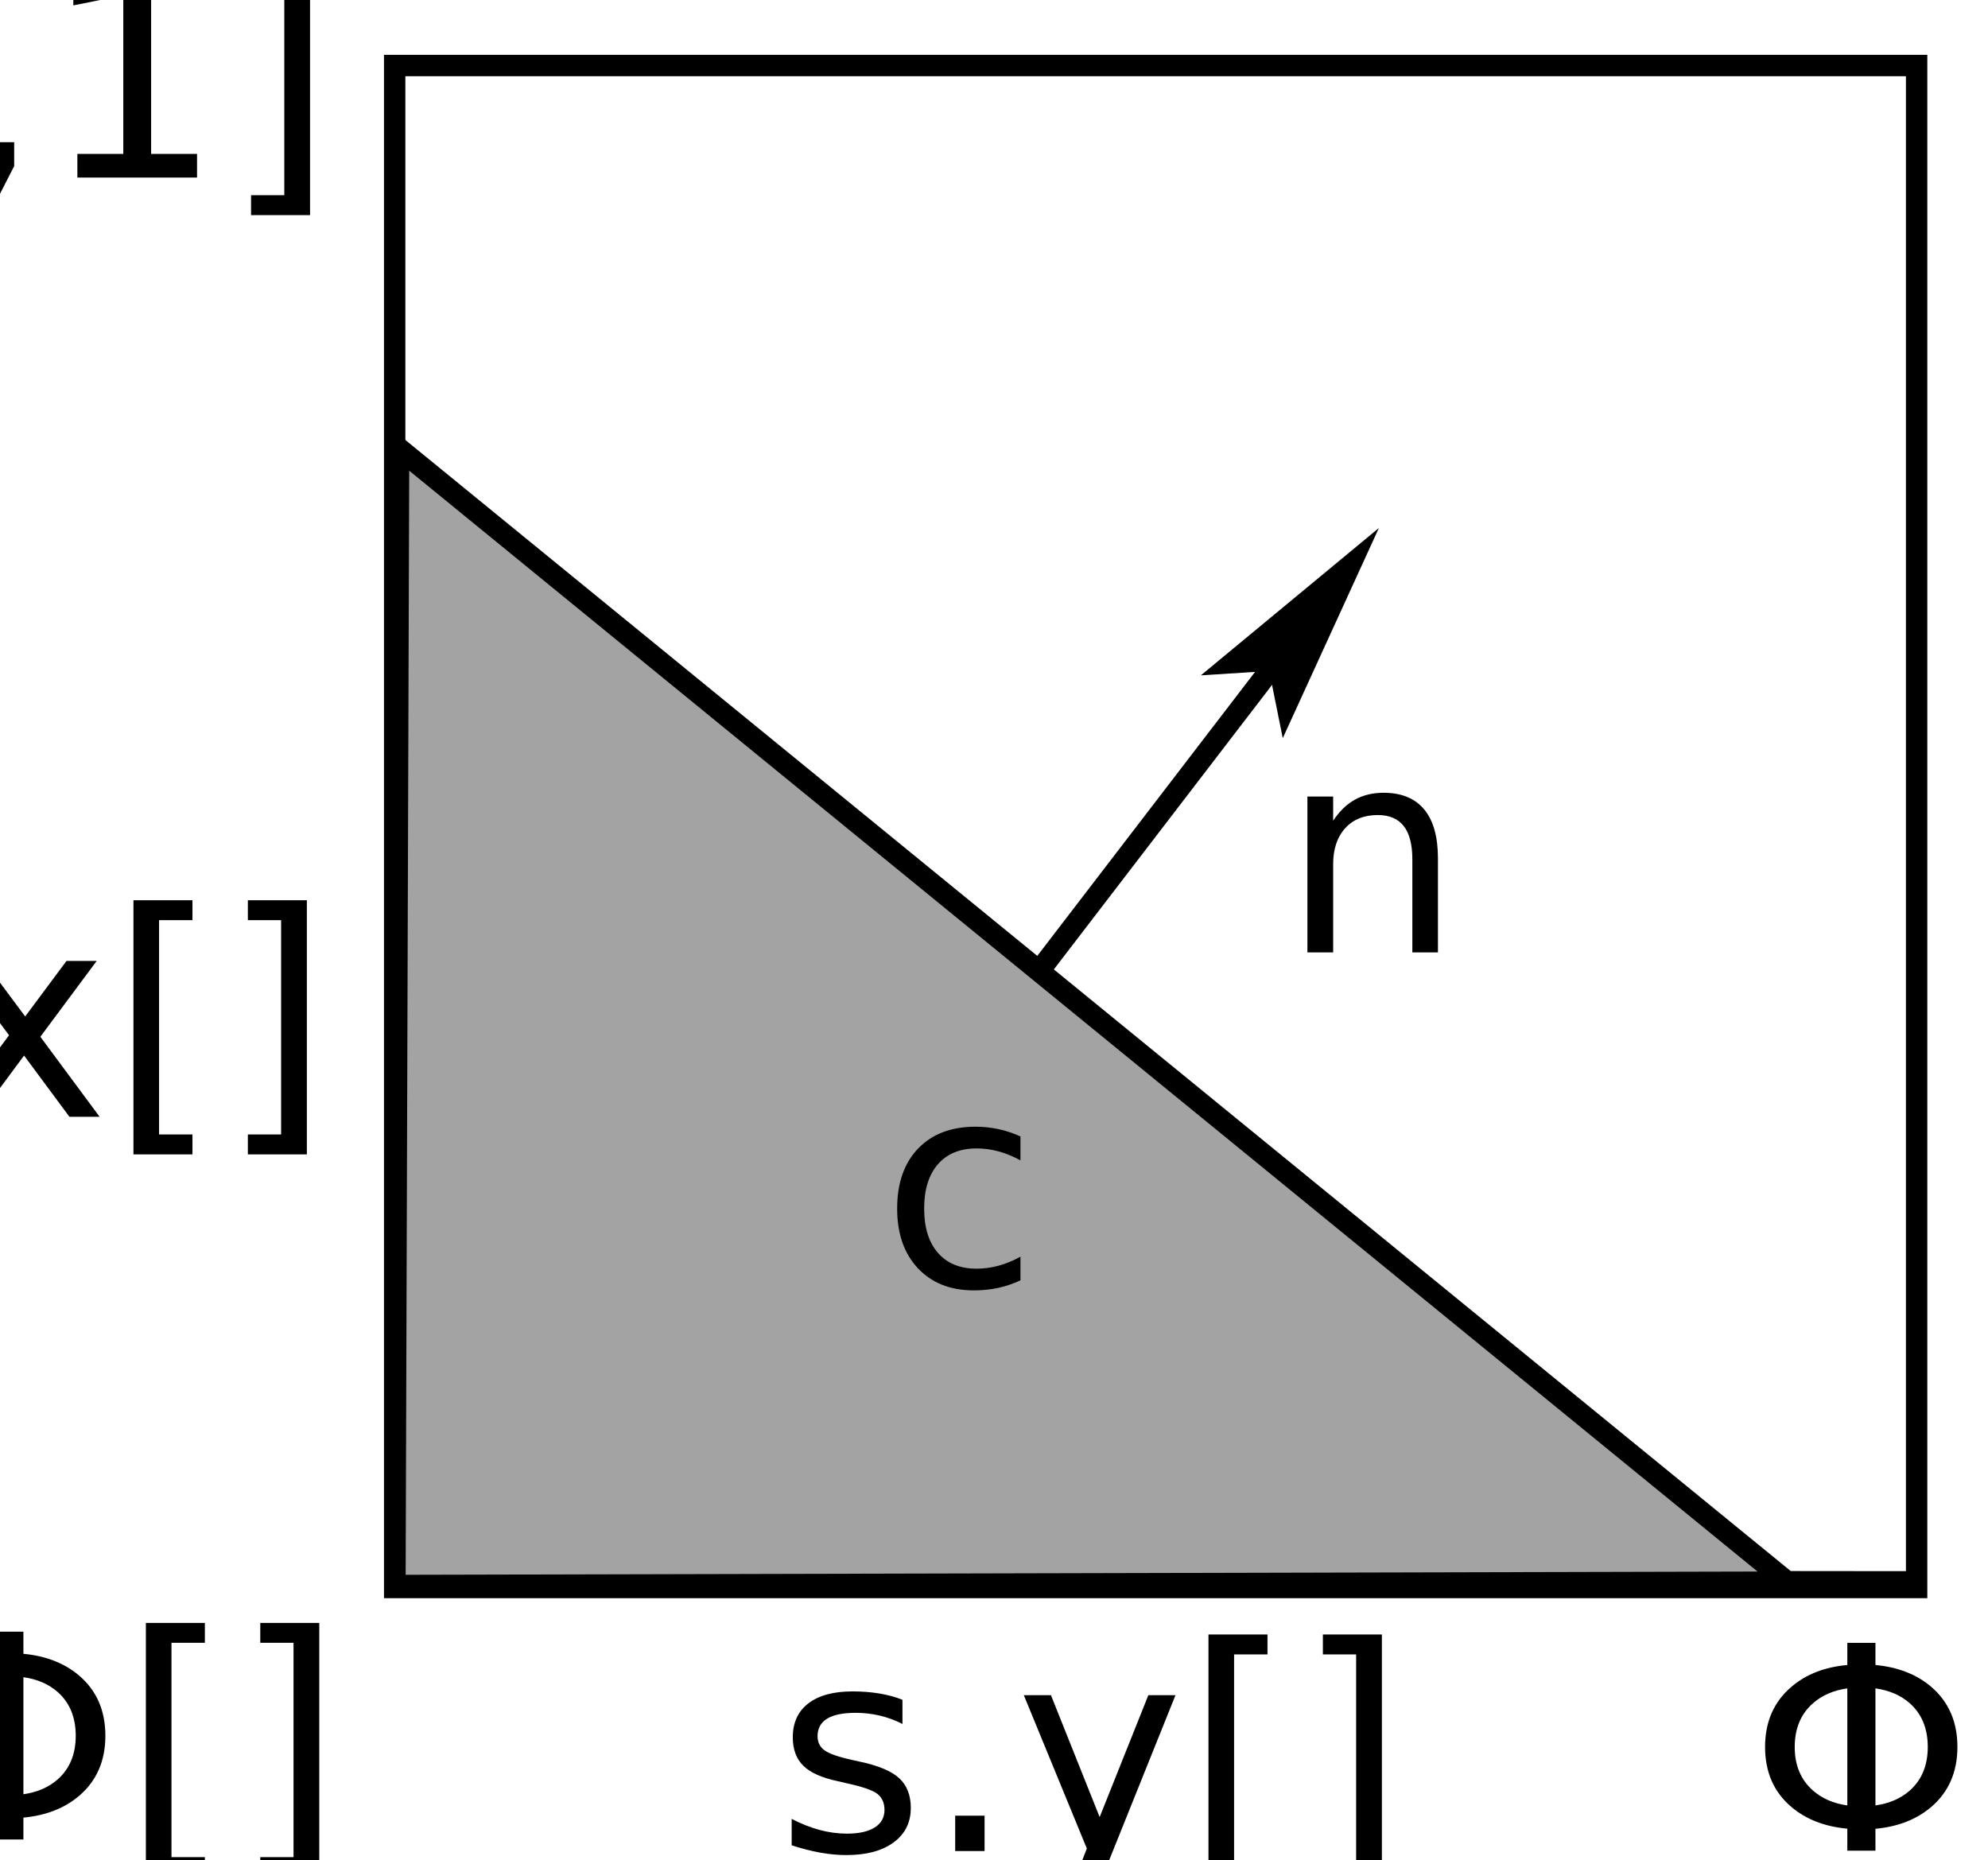
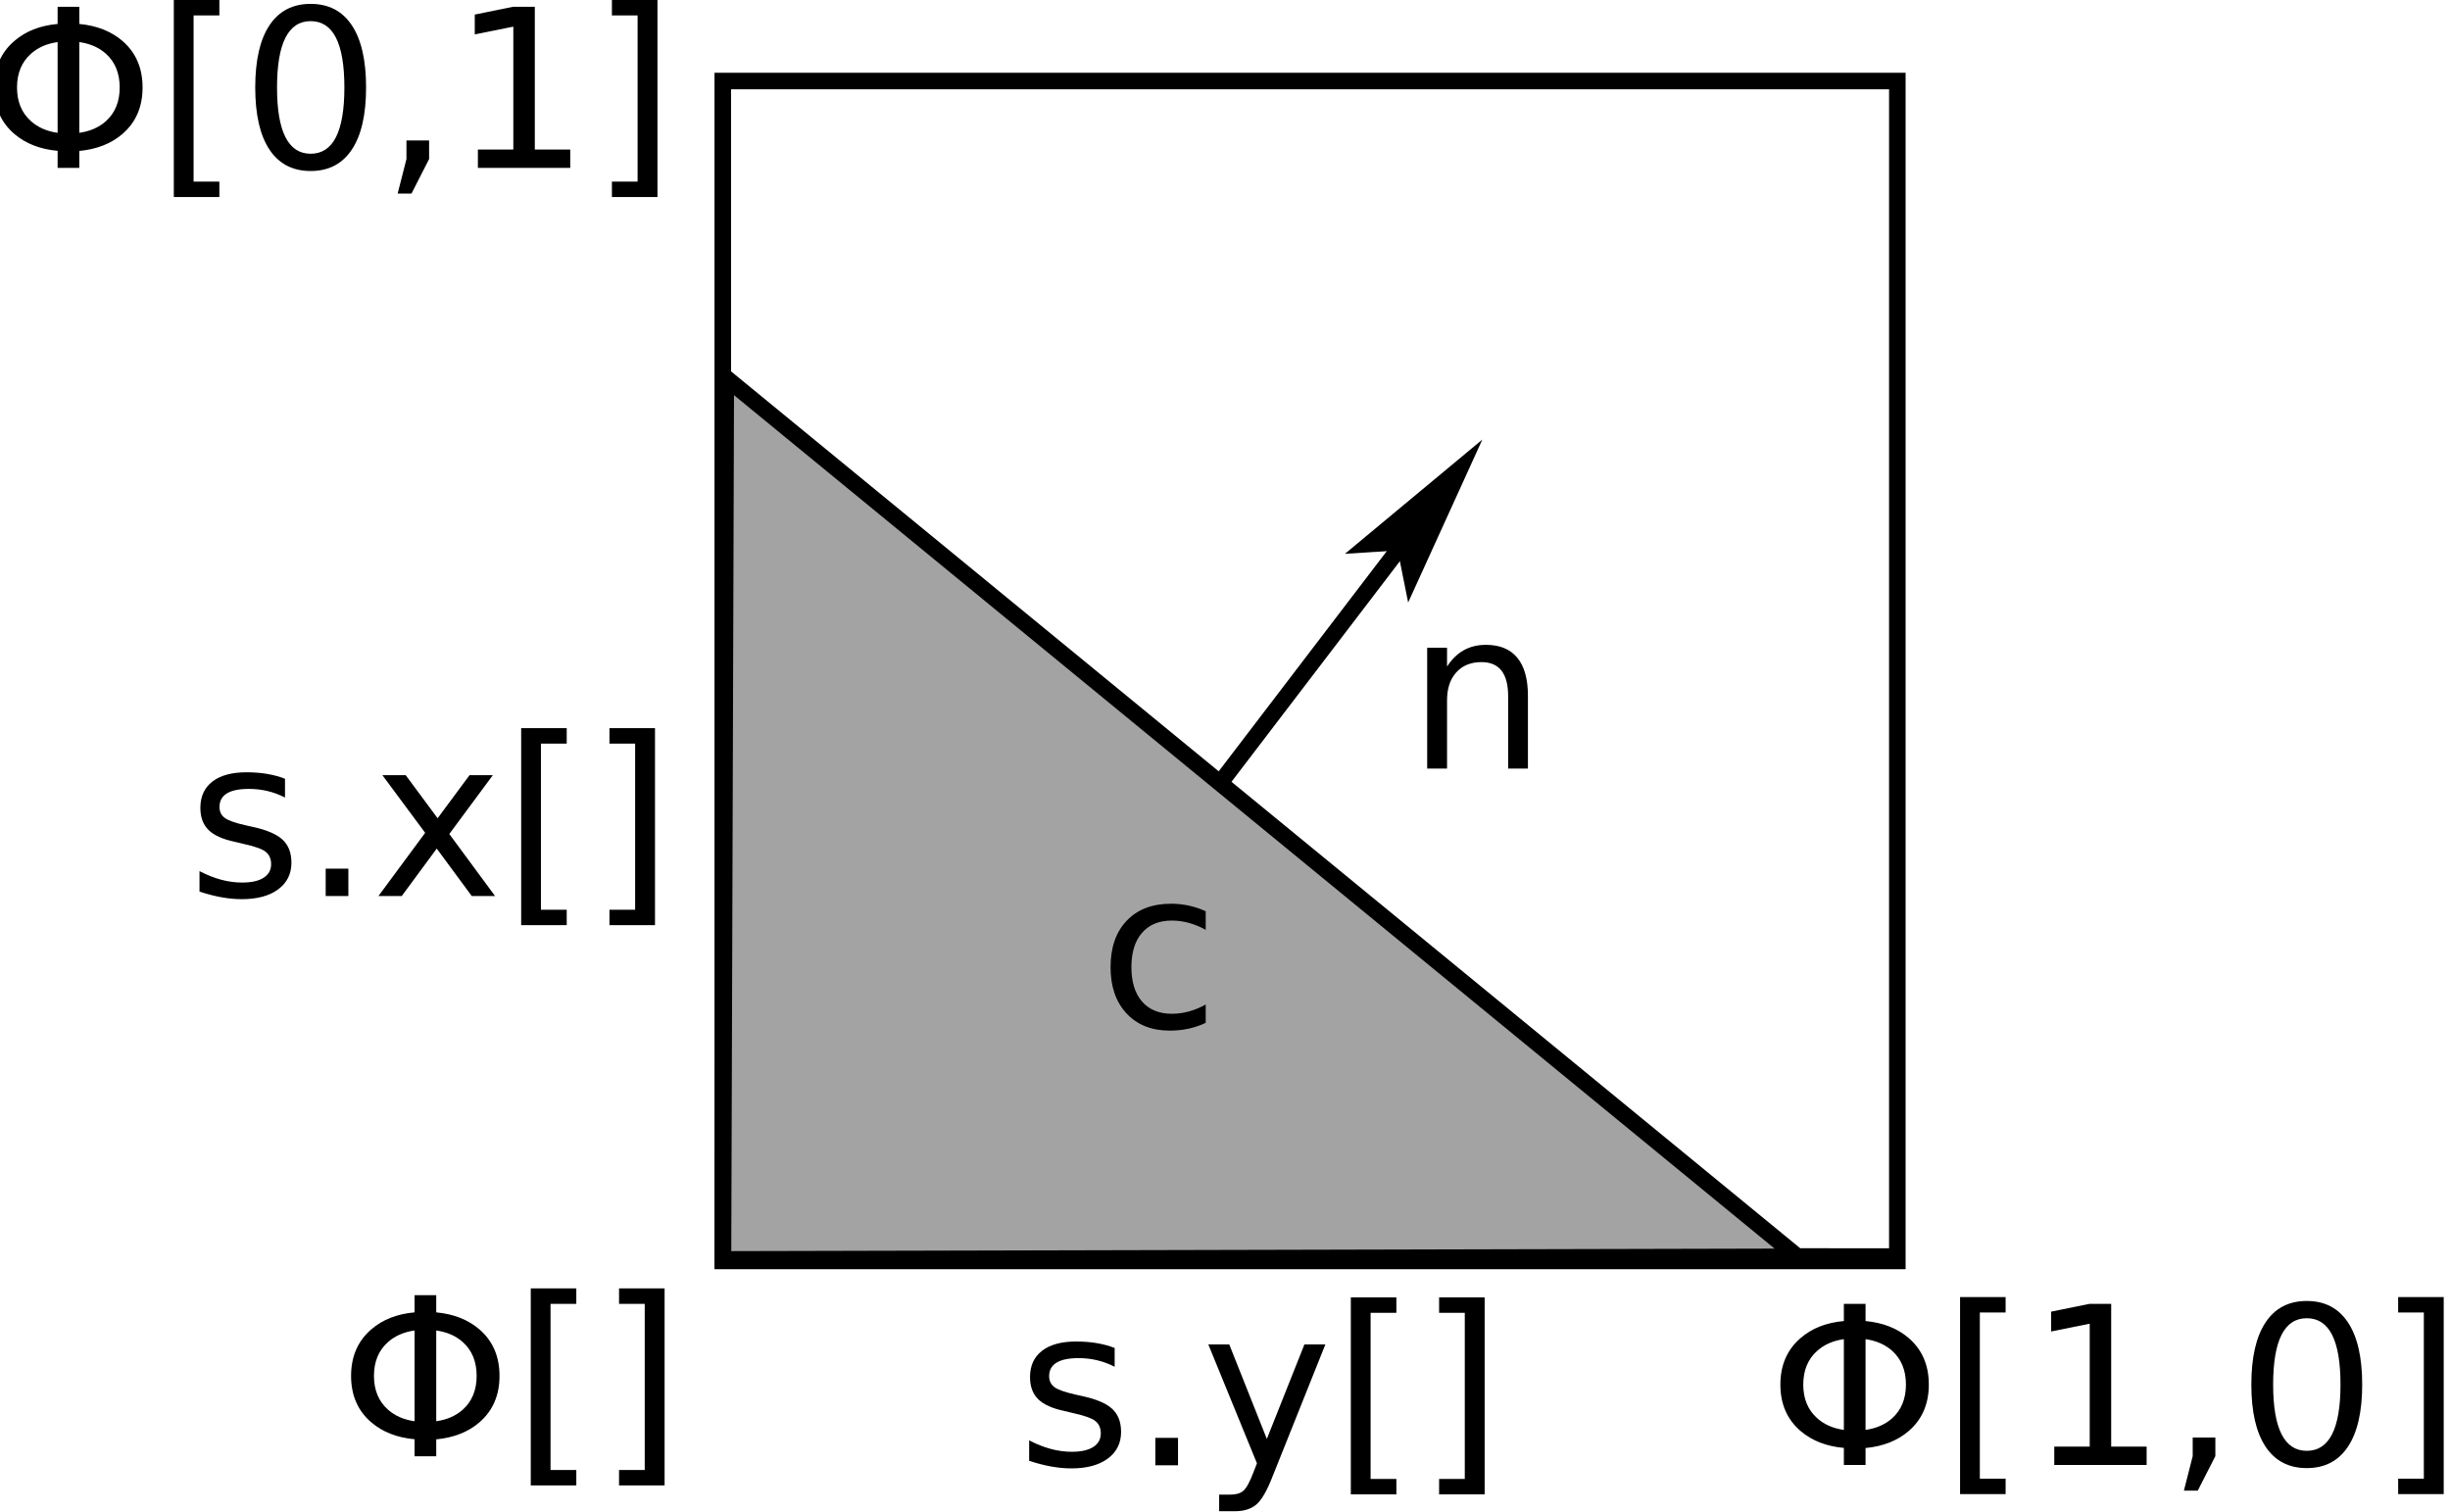
- <svg xmlns="http://www.w3.org/2000/svg" width="3.1in" height="2.9in" viewBox="4472 2712 3680 3463" id="svg2" version="1.1">
+ <svg xmlns="http://www.w3.org/2000/svg" width="154" height="95" viewBox="4472 2712 2031.255 1260.479" id="svg2" version="1.1">
  <defs id="defs38" />
-   <g id="g3771" transform="matrix(0.7935291,0.6085323,-0.6085323,0.7935291,4881.902,-4374.18)">
+   <g id="g3771" transform="matrix(0.2742878,0.2113197,-0.2103426,0.275562,4960.198,276.468)">
    <polyline points="6614,6141 6614,5416 " style="fill:none;stroke:#000000;stroke-width:39.805;stroke-linecap:butt;stroke-linejoin:miter;stroke-miterlimit:4;stroke-dasharray:none" id="polyline20" />
-     <polygon points="6614,5406 6677,5461 6677,5461 6614,5186 6551,5461 " style="fill:#000000;stroke:#000000;stroke-width:39.805;stroke-miterlimit:8;stroke-dasharray:none" id="polygon22" />
+     <polygon points="6551,5461 6614,5406 6677,5461 6677,5461 6614,5186 " style="fill:#000000;stroke:#000000;stroke-width:39.805;stroke-miterlimit:8;stroke-dasharray:none" id="polygon22" />
  </g>
-   <rect id="rect24" style="fill:none;stroke:#000000;stroke-width:39.805;stroke-linecap:butt;stroke-linejoin:miter;stroke-miterlimit:4;stroke-dasharray:none" rx="0" height="2834" width="2834" y="2834" x="5196" />
-   <text xml:space="preserve" style="font-size:530.728px;font-style:normal;font-weight:normal;line-height:125%;letter-spacing:0px;word-spacing:0px;fill:#000000;fill-opacity:1;stroke:none;font-family:Bitstream Vera Sans" x="6847.389" y="4485.438" id="text3804">
-     <tspan id="tspan3806" x="6847.389" y="4485.438">n</tspan>
+   <rect id="rect24" style="fill:none;stroke:#000000;stroke-width:13.791;stroke-linecap:butt;stroke-linejoin:miter;stroke-miterlimit:4;stroke-dasharray:none" rx="0" height="984.139" width="979.588" y="2779.59" x="5068.768" />
+   <text xml:space="preserve" style="font-size:183.875px;font-style:normal;font-weight:normal;line-height:125%;letter-spacing:0px;word-spacing:0px;fill:#000000;fill-opacity:1;stroke:none;font-family:Bitstream Vera Sans" x="5652.664" y="3345.31" id="text3804" transform="scale(0.9976853,1.00232)">
+     <tspan id="tspan3806" x="5652.664" y="3345.31">n</tspan>
  </text>
-   <text xml:space="preserve" style="font-size:530.728px;font-style:normal;font-weight:normal;line-height:125%;letter-spacing:0px;word-spacing:0px;fill:#000000;fill-opacity:1;stroke:none;font-family:Bitstream Vera Sans" x="3904.682" y="4791.542" id="text3804-1">
-     <tspan id="tspan3806-5" x="3904.682" y="4791.542">s.x[]</tspan>
+   <text xml:space="preserve" style="font-size:183.875px;font-style:normal;font-weight:normal;line-height:125%;letter-spacing:0px;word-spacing:0px;fill:#000000;fill-opacity:1;stroke:none;font-family:Bitstream Vera Sans" x="4633.141" y="3451.362" id="text3804-1" transform="scale(0.9976853,1.00232)">
+     <tspan id="tspan3806-5" x="4633.141" y="3451.362">s.x[]</tspan>
  </text>
-   <text xml:space="preserve" style="font-size:530.728px;font-style:normal;font-weight:normal;line-height:125%;letter-spacing:0px;word-spacing:0px;fill:#000000;fill-opacity:1;stroke:none;font-family:Bitstream Vera Sans" x="5906.479" y="6158.737" id="text3804-1-68">
-     <tspan id="tspan3806-5-6" x="5906.479" y="6158.737">s.y[]</tspan>
+   <text xml:space="preserve" style="font-size:183.875px;font-style:normal;font-weight:normal;line-height:125%;letter-spacing:0px;word-spacing:0px;fill:#000000;fill-opacity:1;stroke:none;font-family:Bitstream Vera Sans" x="5326.679" y="3925.037" id="text3804-1-68" transform="scale(0.9976853,1.00232)">
+     <tspan id="tspan3806-5-6" x="5326.679" y="3925.037">s.y[]</tspan>
  </text>
-   <path style="fill:#a3a3a3;fill-opacity:1;stroke:#000000;stroke-width:3;stroke-linecap:butt;stroke-linejoin:miter;stroke-miterlimit:4;stroke-opacity:1;stroke-dasharray:none" d="m 55.939,62.905 194.84,159.074 18.137,0.018 -213.491,0.513 z" id="path3873" transform="matrix(13.2682,0,0,13.2682,4461.086,2712)" />
-   <text xml:space="preserve" style="font-size:530.728px;font-style:normal;font-weight:normal;line-height:125%;letter-spacing:0px;word-spacing:0px;fill:#000000;fill-opacity:1;stroke:none;font-family:Bitstream Vera Sans" x="6102.379" y="5107.246" id="text3804-1-6">
-     <tspan id="tspan3806-5-0" x="6102.379" y="5107.246">c</tspan>
+   <path style="fill:#a3a3a3;fill-opacity:1;stroke:#000000;stroke-width:13.791;stroke-linecap:butt;stroke-linejoin:miter;stroke-miterlimit:4;stroke-opacity:1;stroke-dasharray:none" d="m 5071.288,3027.063 893.582,732.938 83.181,0.081 -979.116,2.365 z" id="path3873" />
+   <text xml:space="preserve" style="font-size:183.875px;font-style:normal;font-weight:normal;line-height:125%;letter-spacing:0px;word-spacing:0px;fill:#000000;fill-opacity:1;stroke:none;font-family:Bitstream Vera Sans" x="5394.55" y="3560.74" id="text3804-1-6" transform="scale(0.9976853,1.00232)">
+     <tspan id="tspan3806-5-0" x="5394.55" y="3560.74">c</tspan>
  </text>
-   <text xml:space="preserve" style="font-size:530.728px;font-style:normal;font-weight:normal;line-height:125%;letter-spacing:0px;word-spacing:0px;fill:#000000;fill-opacity:1;stroke:none;font-family:Bitstream Vera Sans" x="4269.369" y="6137.19" id="text3804-1-4">
-     <tspan id="tspan3806-5-3" x="4269.369" y="6137.19">Φ[]</tspan>
+   <text xml:space="preserve" style="font-size:183.875px;font-style:normal;font-weight:normal;line-height:125%;letter-spacing:0px;word-spacing:0px;fill:#000000;fill-opacity:1;stroke:none;font-family:Bitstream Vera Sans" x="4759.49" y="3917.572" id="text3804-1-4" transform="scale(0.9976853,1.00232)">
+     <tspan id="tspan3806-5-3" x="4759.49" y="3917.572">Φ[]</tspan>
  </text>
-   <text xml:space="preserve" style="font-size:530.728px;font-style:normal;font-weight:normal;line-height:125%;letter-spacing:0px;word-spacing:0px;fill:#000000;fill-opacity:1;stroke:none;font-family:Bitstream Vera Sans" x="3408.143" y="3042.591" id="text3804-1-4-0">
-     <tspan id="tspan3806-5-3-6" x="3408.143" y="3042.591">Φ[0,1]</tspan>
+   <text xml:space="preserve" style="font-size:183.875px;font-style:normal;font-weight:normal;line-height:125%;letter-spacing:0px;word-spacing:0px;fill:#000000;fill-opacity:1;stroke:none;font-family:Bitstream Vera Sans" x="4461.111" y="2845.424" id="text3804-1-4-0" transform="scale(0.9976853,1.00232)">
+     <tspan id="tspan3806-5-3-6" x="4461.111" y="2845.424">Φ[0,1]</tspan>
  </text>
-   <text xml:space="preserve" style="font-size:530.728px;font-style:normal;font-weight:normal;line-height:125%;letter-spacing:0px;word-spacing:0px;fill:#000000;fill-opacity:1;stroke:none;font-family:Bitstream Vera Sans" x="7718.013" y="6158.023" id="text3804-1-4-1">
-     <tspan id="tspan3806-5-3-9" x="7718.013" y="6158.023">Φ[1,0]</tspan>
+   <text xml:space="preserve" style="font-size:183.875px;font-style:normal;font-weight:normal;line-height:125%;letter-spacing:0px;word-spacing:0px;fill:#000000;fill-opacity:1;stroke:none;font-family:Bitstream Vera Sans" x="5954.298" y="3924.79" id="text3804-1-4-1" transform="scale(0.9976853,1.00232)">
+     <tspan id="tspan3806-5-3-9" x="5954.298" y="3924.79">Φ[1,0]</tspan>
  </text>
</svg>
